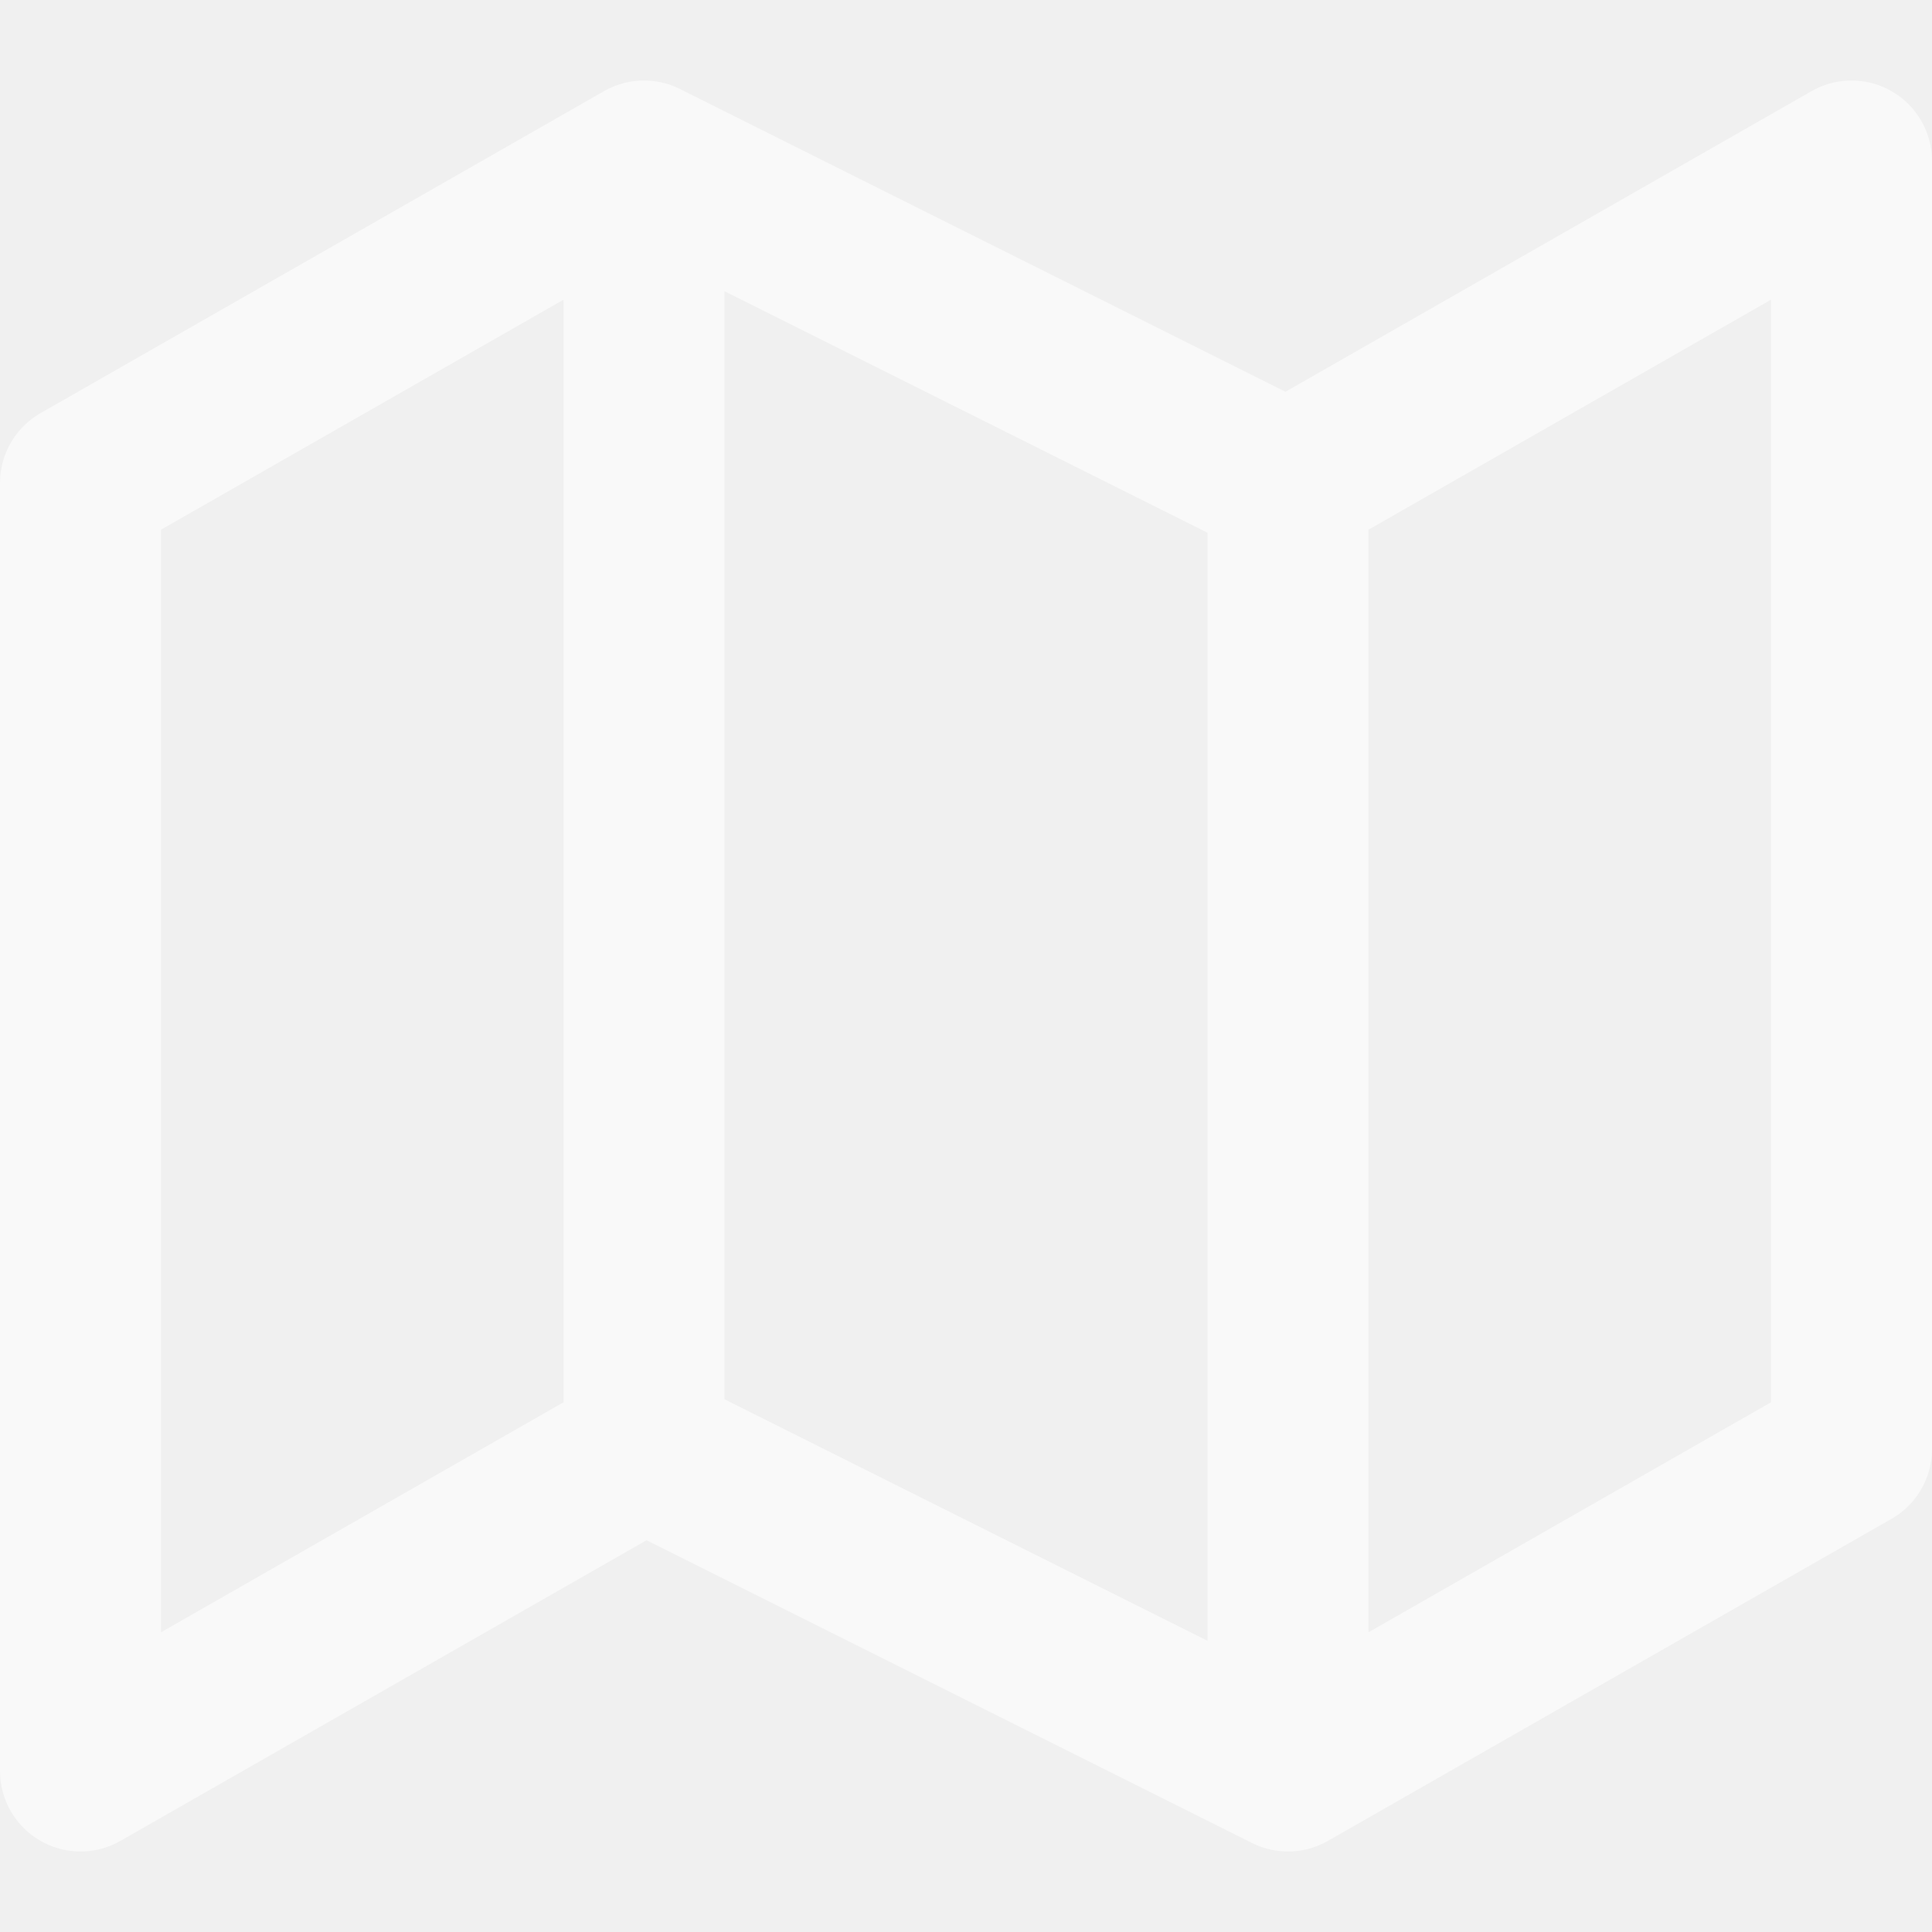
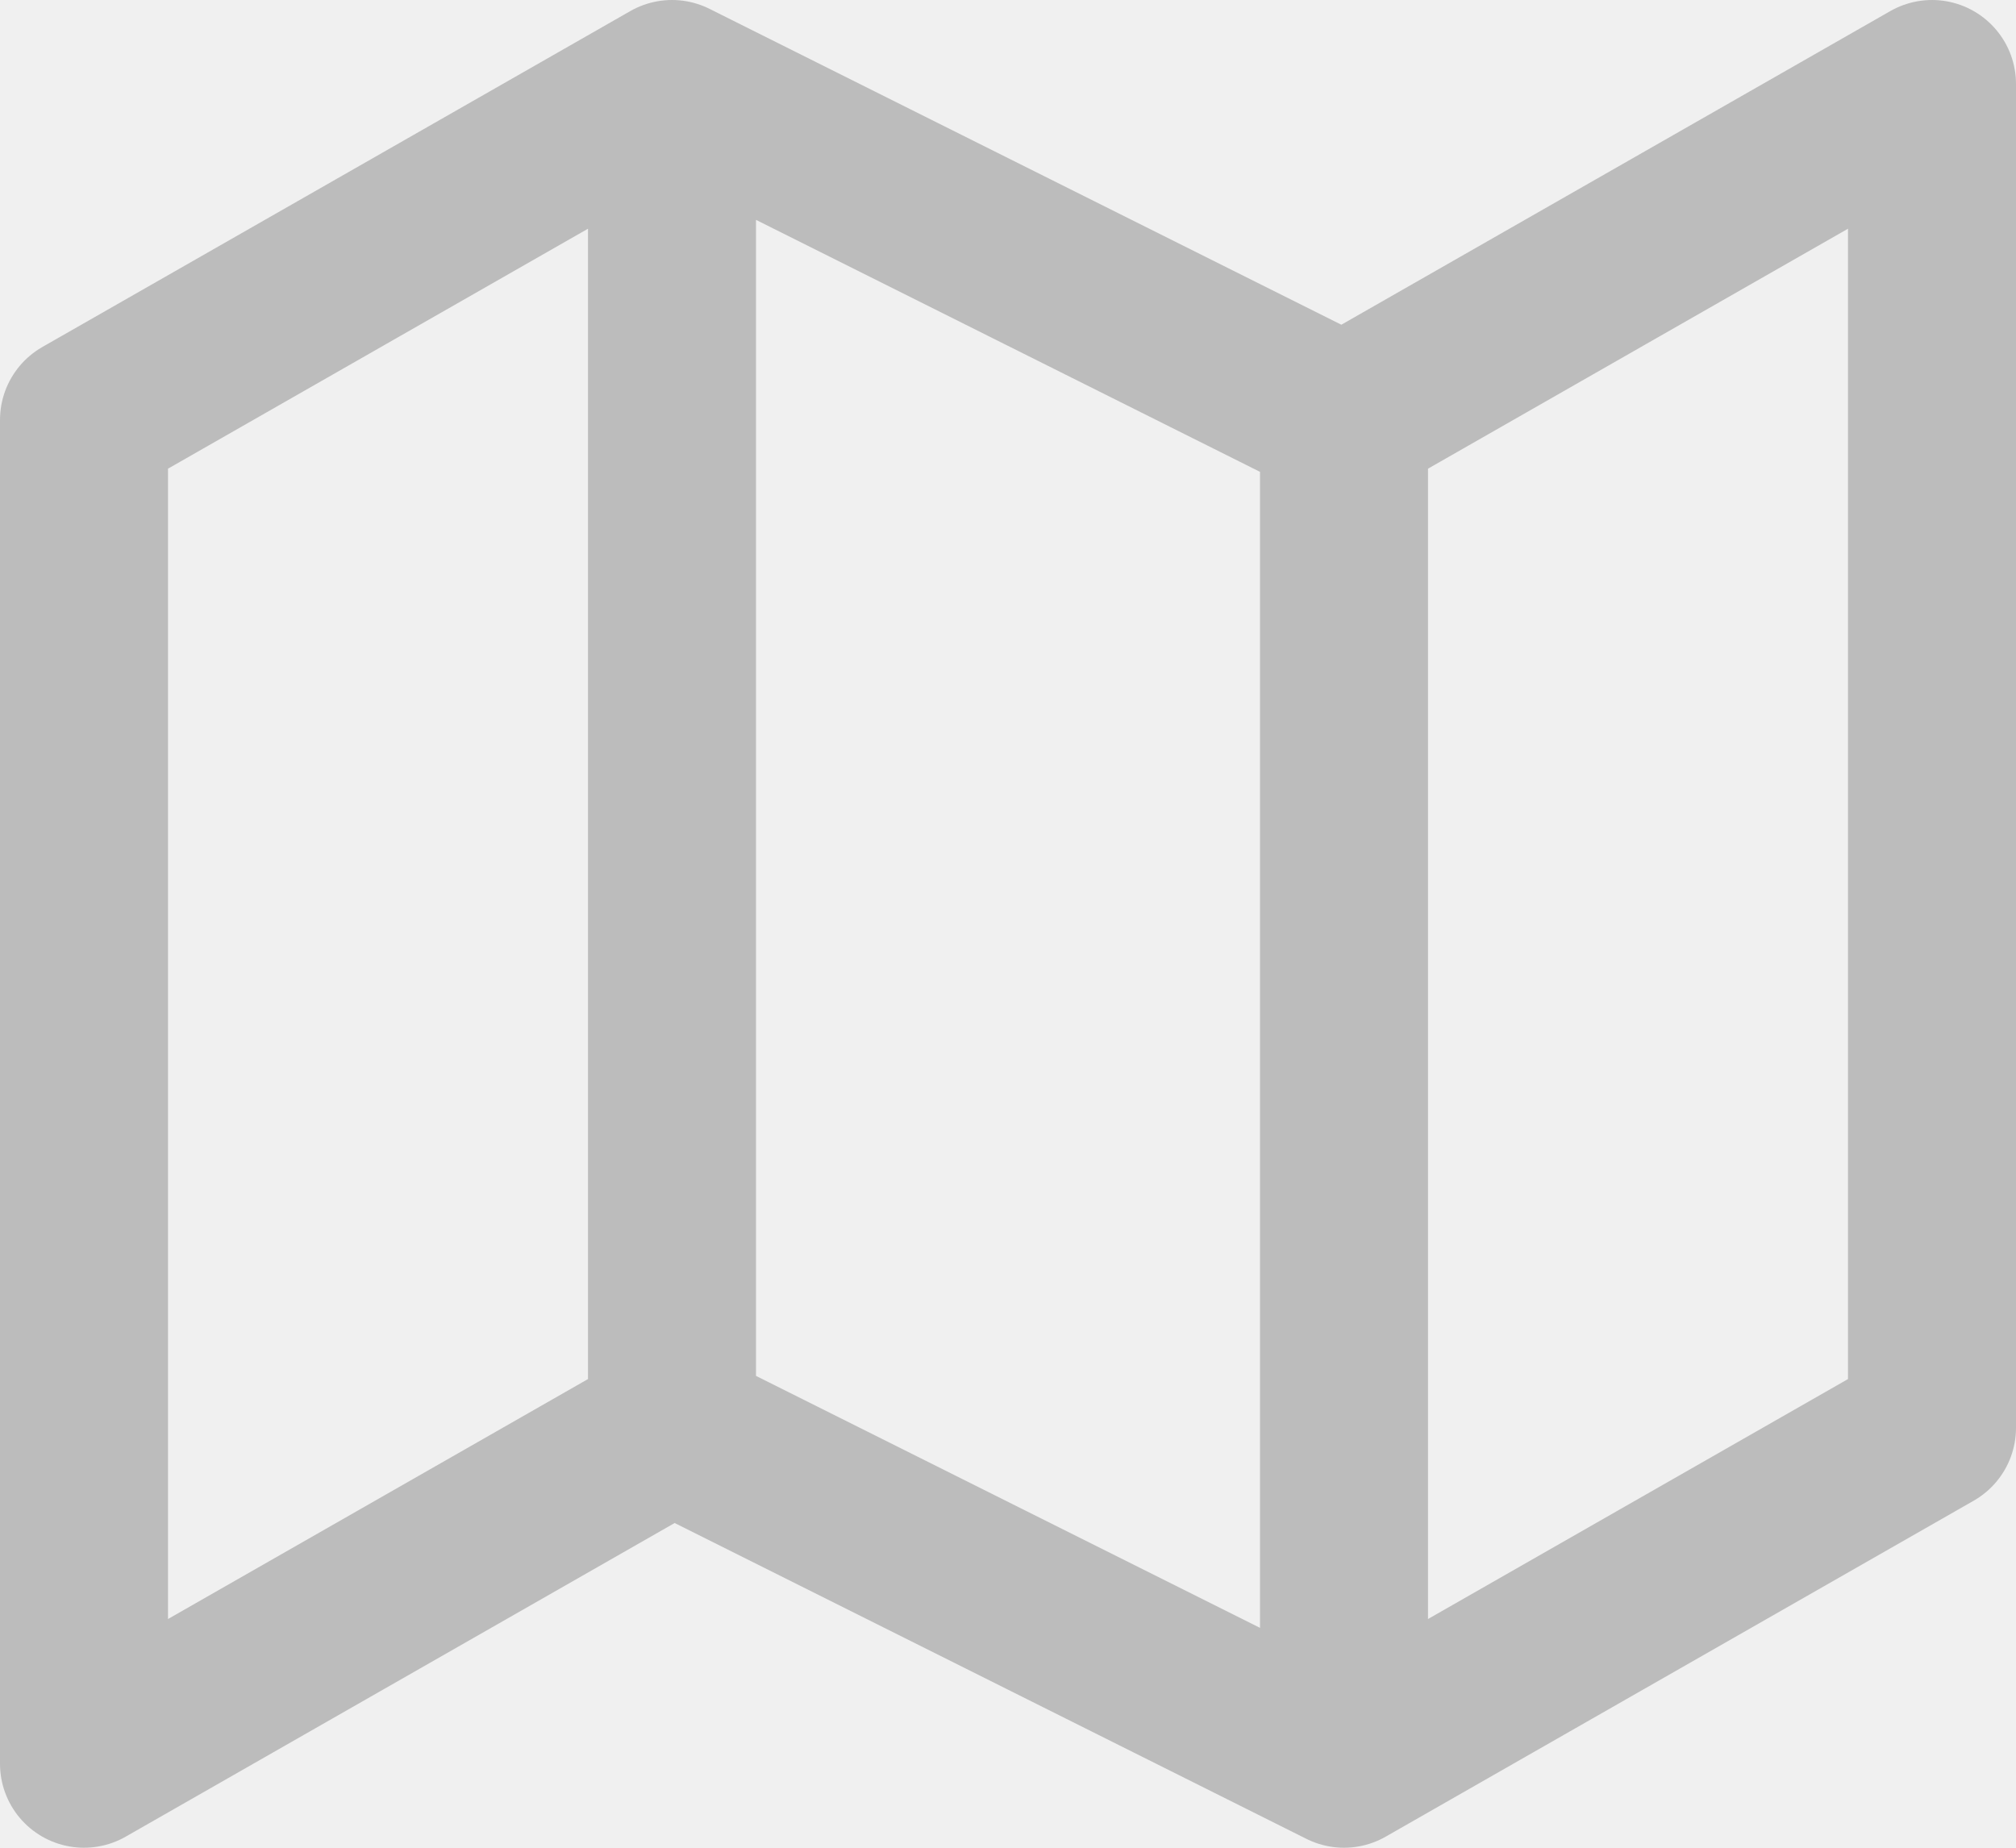
- <svg xmlns="http://www.w3.org/2000/svg" width="24" height="24" viewBox="0 0 24 24" fill="none">
-   <path d="M8 18L1 22V6L8 2M8 18L16 22M8 18V2M16 22L23 18V2L16 6M16 22V6M16 6L8 2" stroke="white" stroke-opacity="0.58" stroke-width="2" stroke-linecap="round" stroke-linejoin="round" />
+ <svg xmlns="http://www.w3.org/2000/svg" width="24" height="22" viewBox="0 0 24 22" fill="none">
+   <path d="M8 17L1 21V5L8 1M8 17L16 21M8 17V1M16 21L23 17V1L16 5M16 21V5M16 5L8 1" stroke="#BCBCBC" stroke-width="2" stroke-linecap="round" stroke-linejoin="round" />
</svg>
